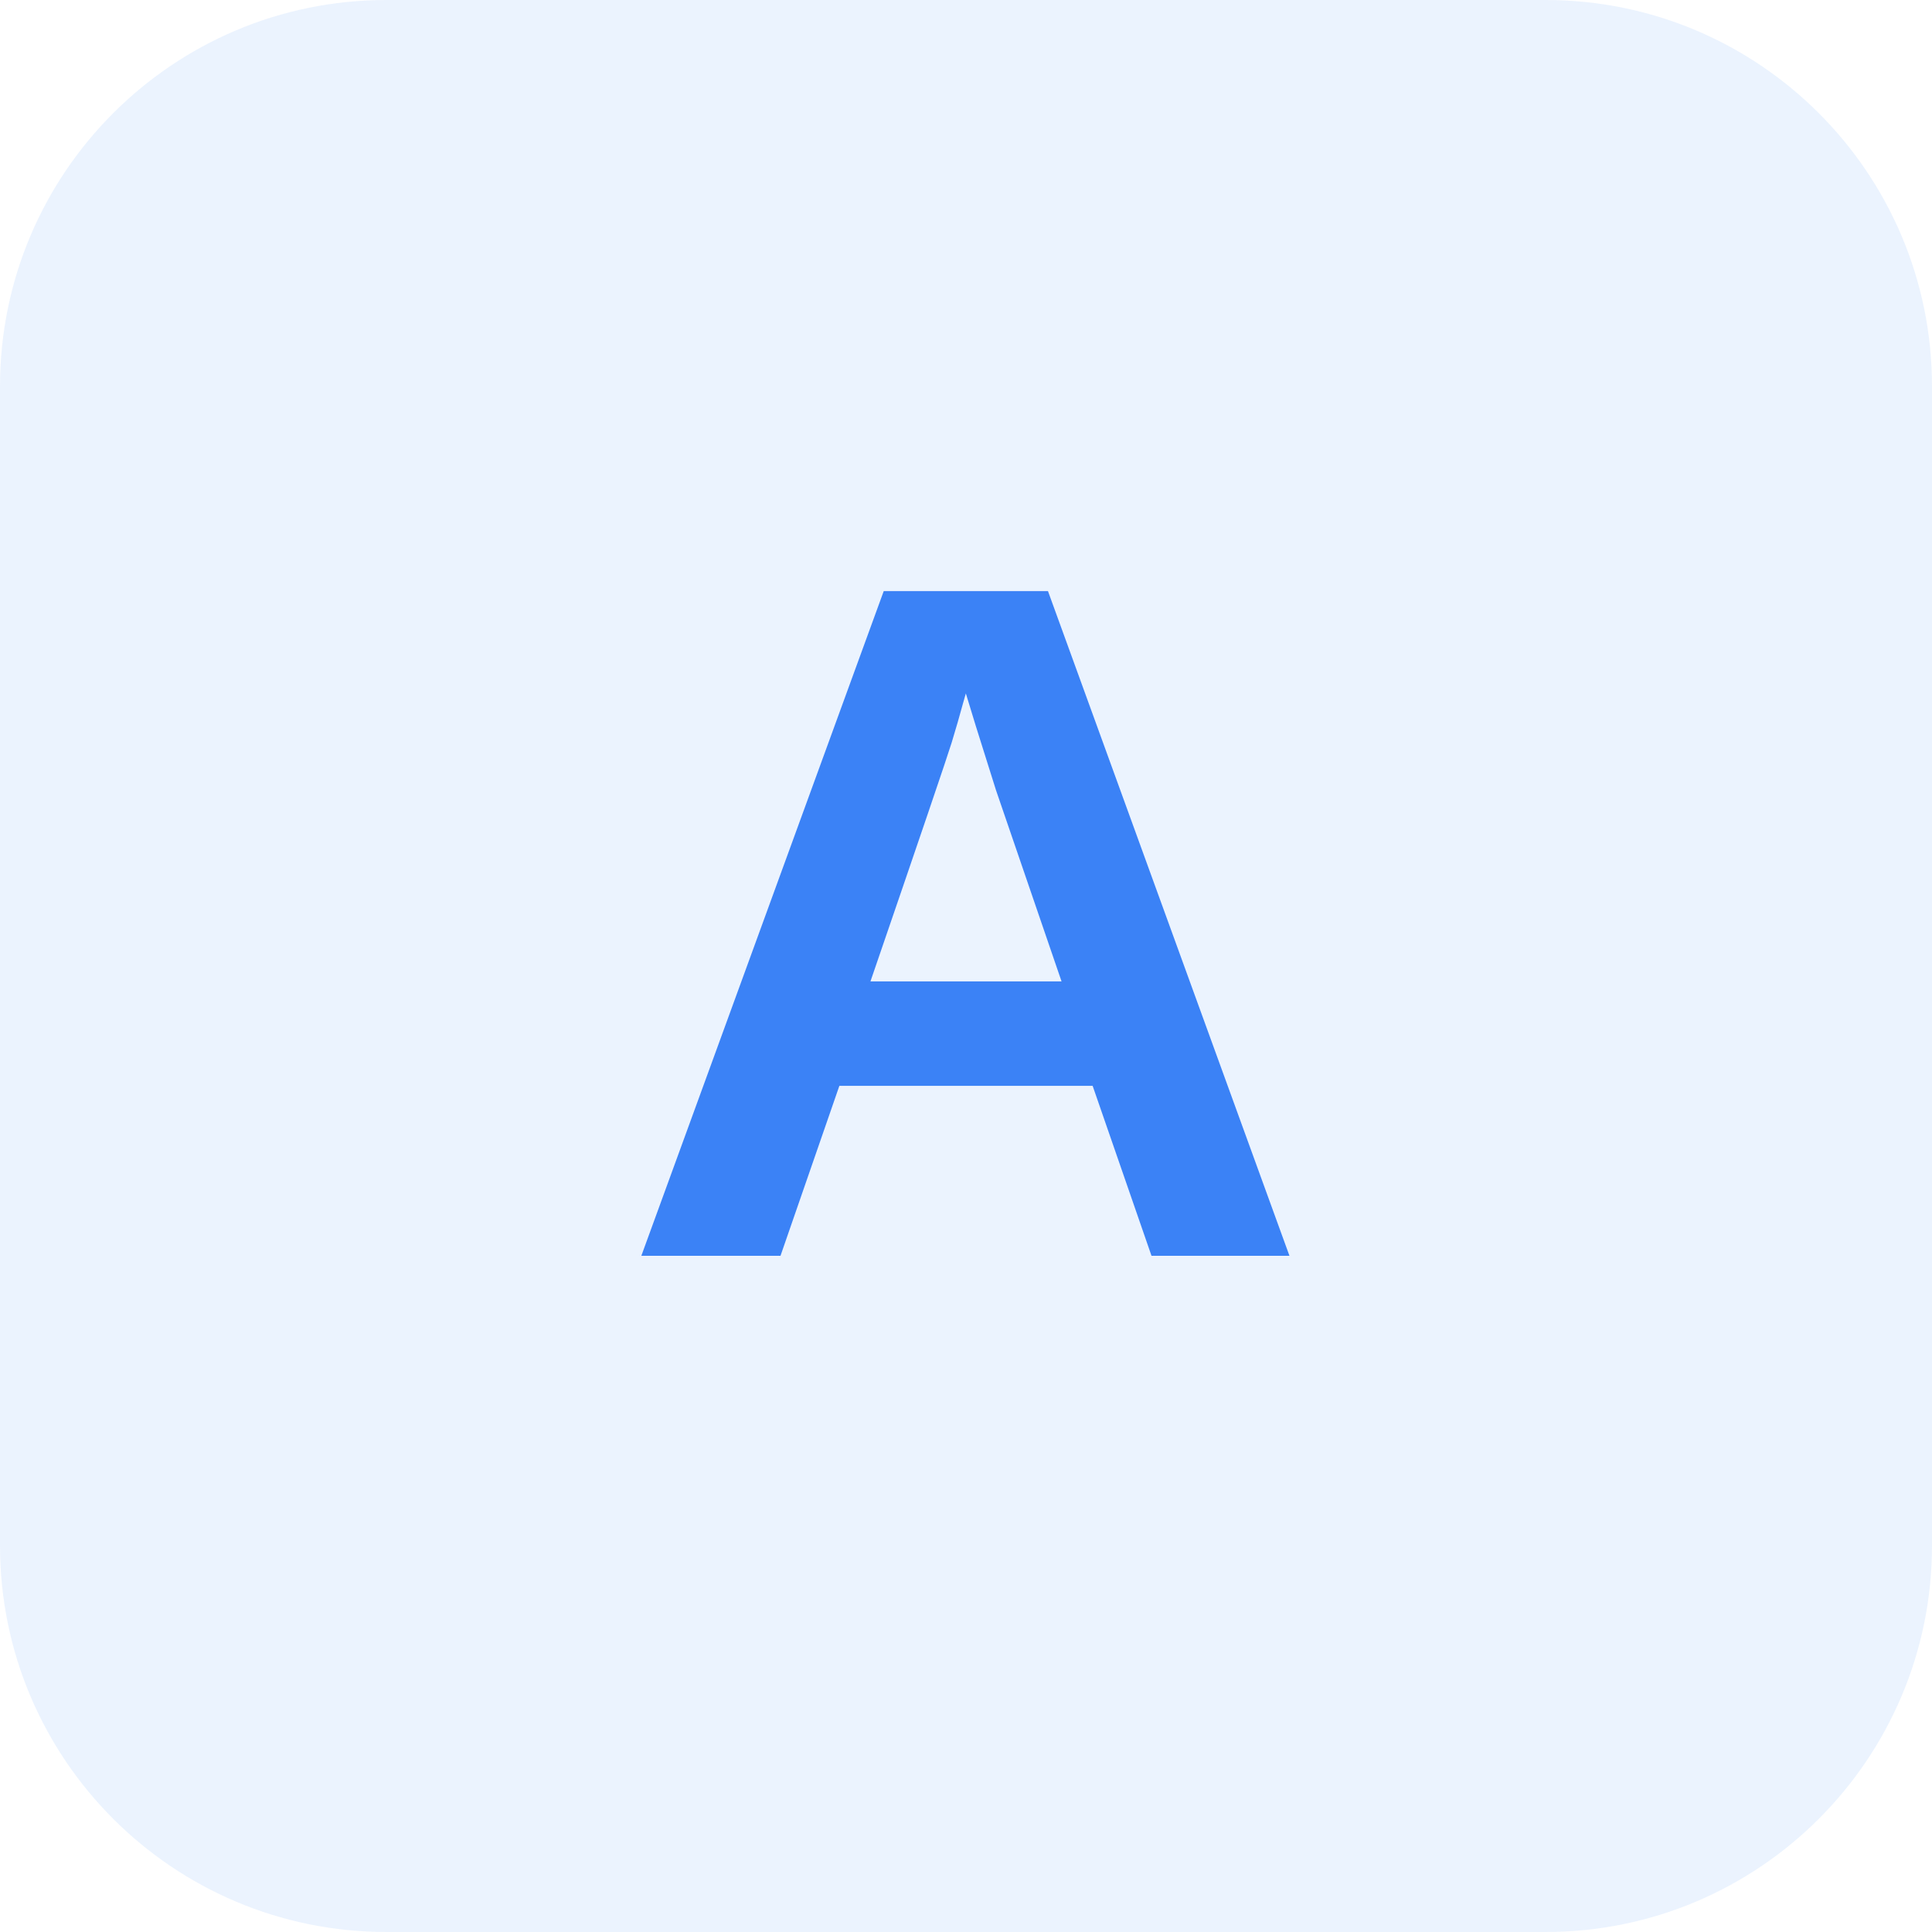
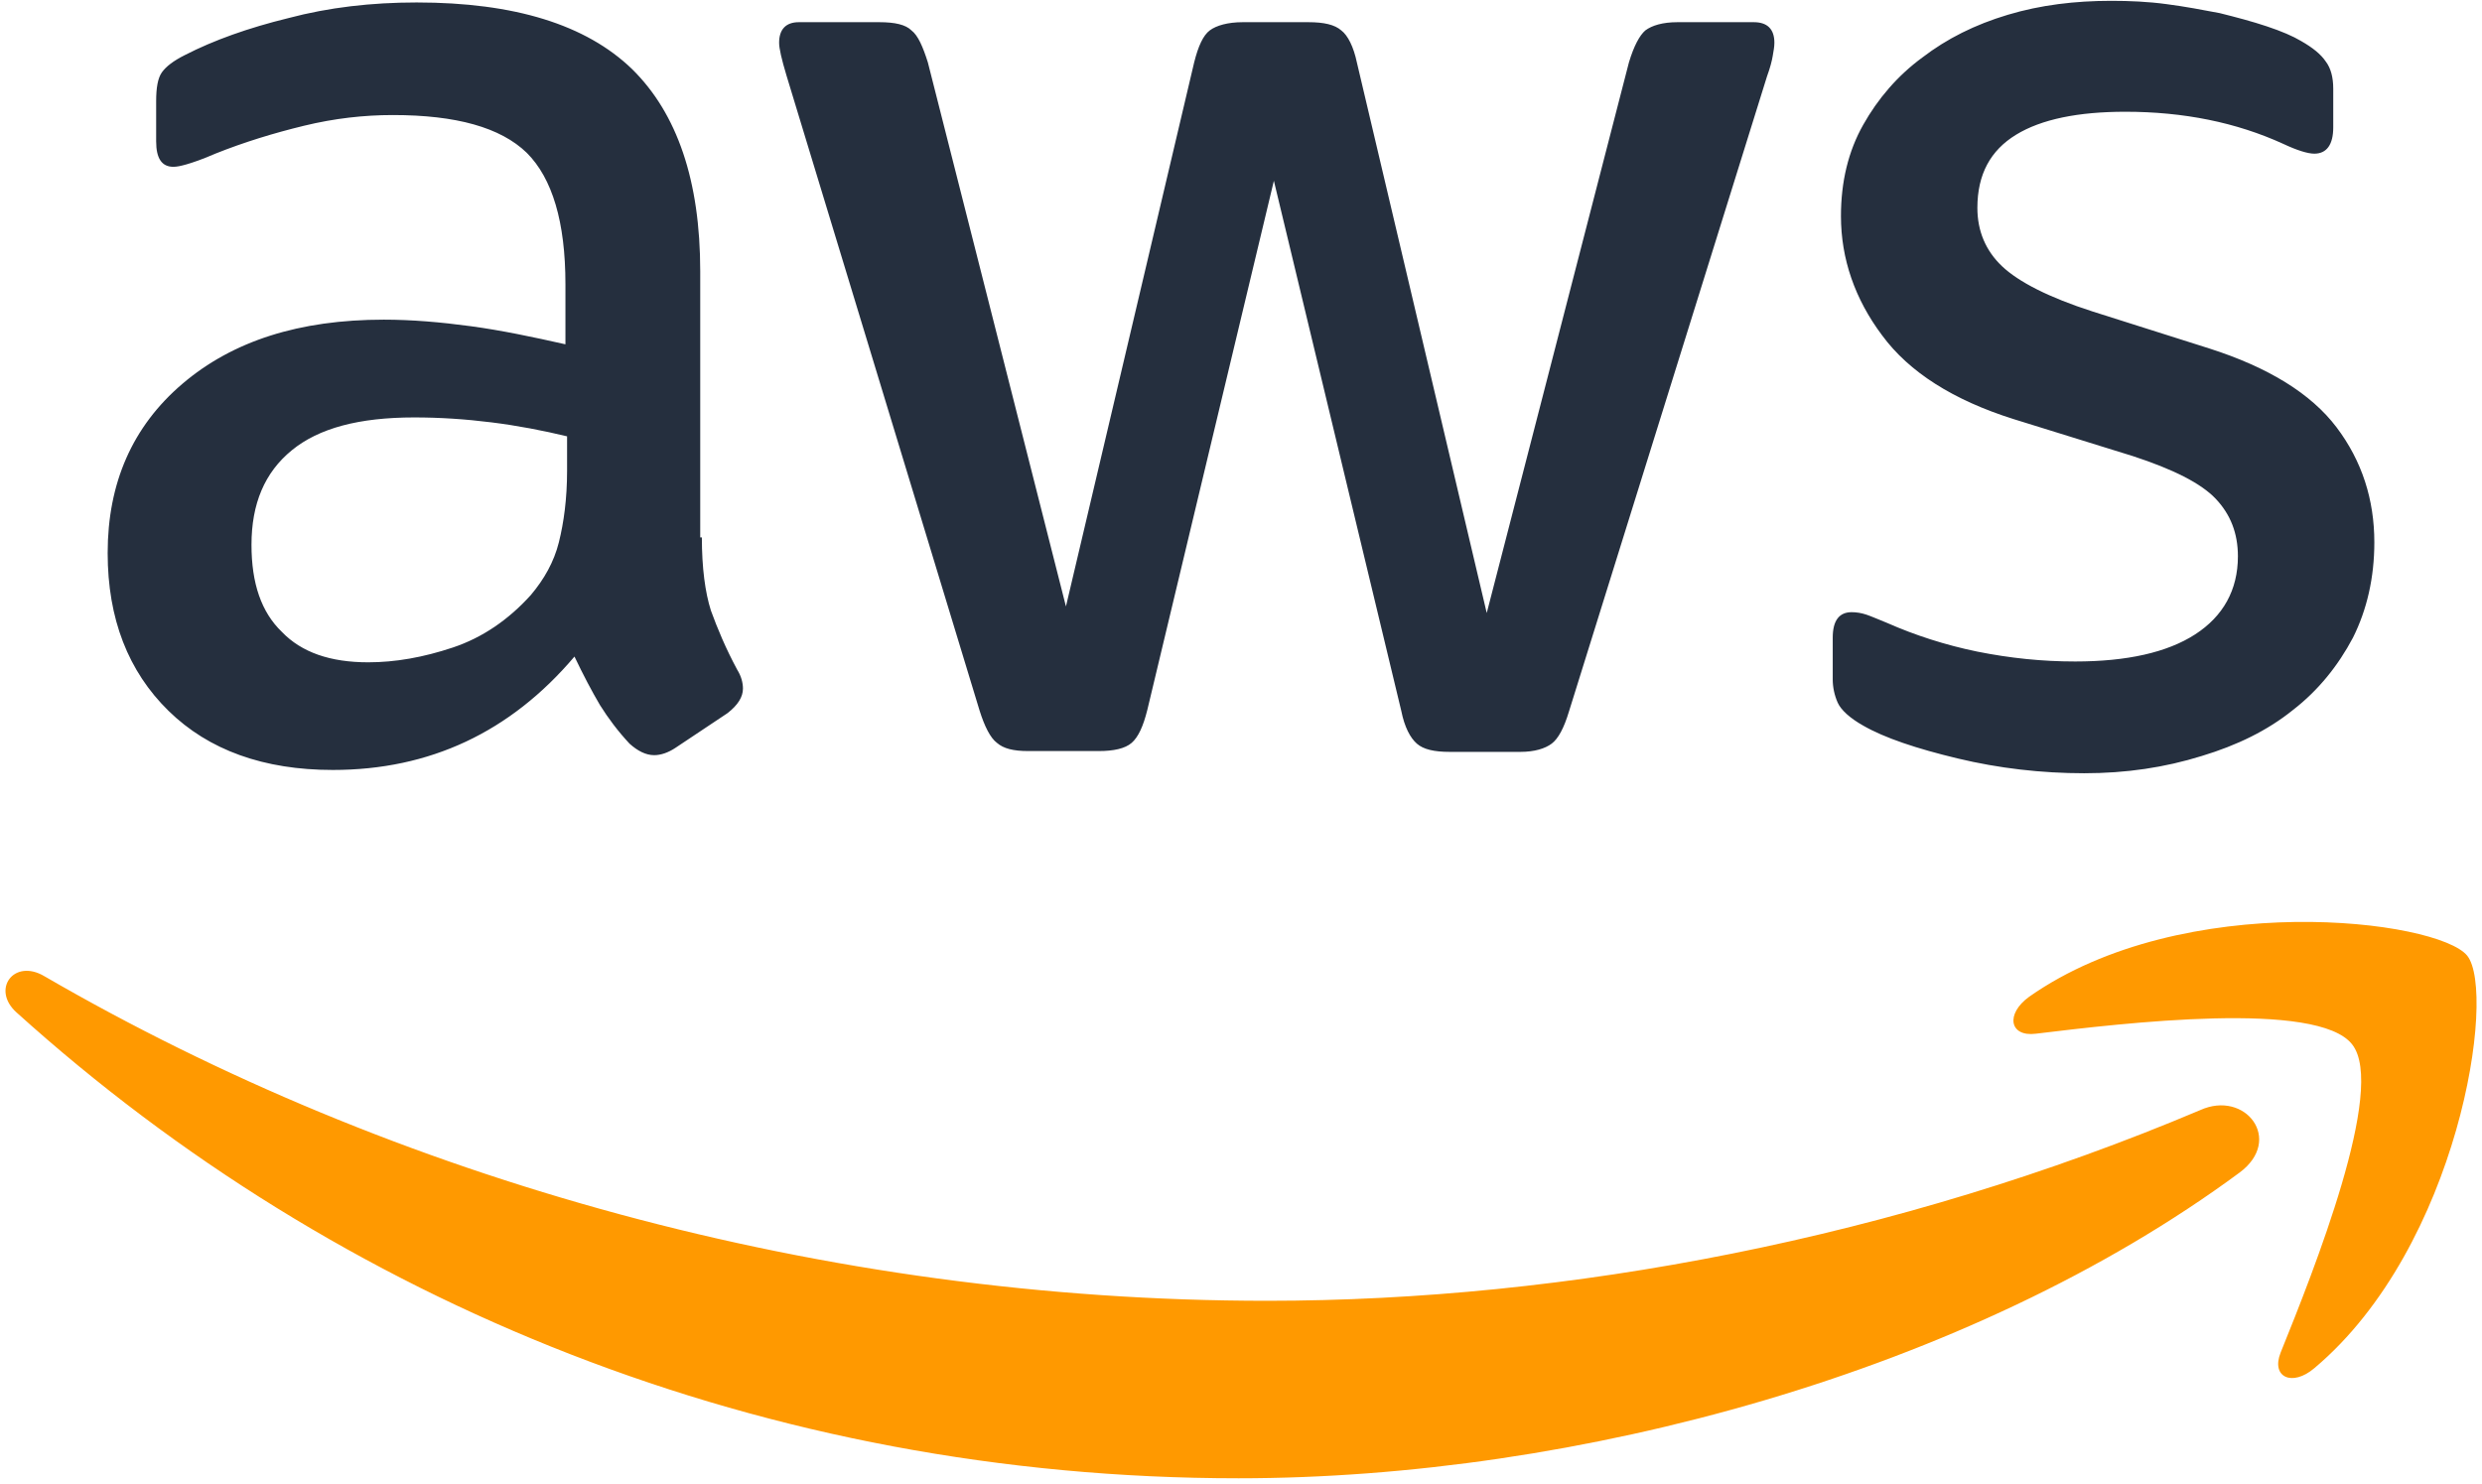
- <svg xmlns="http://www.w3.org/2000/svg" width="100" height="100" viewBox="0 0 100 100">
-   <rect width="100" height="100" rx="20" fill="#3B82F6" fill-opacity="0.1" />
-   <text x="50" y="65" font-family="Arial, sans-serif" font-size="50" font-weight="bold" fill="#3B82F6" text-anchor="middle">A</text>
+ <svg xmlns="http://www.w3.org/2000/svg" width="256px" height="153px" viewBox="0 0 256 153" version="1.1" preserveAspectRatio="xMidYMid">
+   <g>
+     <path d="M72.392,55.438 C72.392,58.575 72.731,61.118 73.325,62.983 C74.003,64.848 74.85,66.882 76.037,69.086 C76.461,69.764 76.63,70.442 76.63,71.036 C76.63,71.883 76.122,72.731 75.02,73.579 L69.679,77.139 C68.917,77.648 68.154,77.902 67.475,77.902 C66.628,77.902 65.78,77.478 64.932,76.715 C63.746,75.444 62.728,74.087 61.881,72.731 C61.033,71.29 60.185,69.679 59.253,67.73 C52.641,75.528 44.334,79.428 34.331,79.428 C27.211,79.428 21.531,77.393 17.377,73.325 C13.224,69.256 11.105,63.83 11.105,57.049 C11.105,49.844 13.648,43.995 18.819,39.587 C23.989,35.179 30.856,32.975 39.587,32.975 C42.469,32.975 45.436,33.229 48.572,33.653 C51.709,34.077 54.93,34.755 58.321,35.518 L58.321,29.33 C58.321,22.887 56.964,18.395 54.336,15.767 C51.624,13.139 47.046,11.868 40.519,11.868 C37.552,11.868 34.501,12.207 31.364,12.97 C28.228,13.732 25.176,14.665 22.209,15.852 C20.853,16.445 19.836,16.784 19.242,16.954 C18.649,17.123 18.225,17.208 17.886,17.208 C16.699,17.208 16.106,16.36 16.106,14.58 L16.106,10.426 C16.106,9.07 16.275,8.053 16.699,7.46 C17.123,6.866 17.886,6.273 19.073,5.679 C22.04,4.154 25.6,2.882 29.754,1.865 C33.907,0.763 38.315,0.254 42.977,0.254 C53.065,0.254 60.44,2.543 65.187,7.121 C69.849,11.698 72.223,18.649 72.223,27.974 L72.223,55.438 L72.392,55.438 Z M37.976,68.323 C40.774,68.323 43.656,67.815 46.707,66.797 C49.759,65.78 52.472,63.915 54.76,61.372 C56.117,59.762 57.134,57.981 57.642,55.947 C58.151,53.913 58.49,51.454 58.49,48.572 L58.49,45.012 C56.032,44.419 53.404,43.91 50.691,43.571 C47.979,43.232 45.351,43.062 42.723,43.062 C37.044,43.062 32.89,44.164 30.093,46.453 C27.295,48.742 25.939,51.963 25.939,56.201 C25.939,60.185 26.956,63.152 29.075,65.187 C31.11,67.306 34.077,68.323 37.976,68.323 Z M106.045,77.478 C104.519,77.478 103.502,77.224 102.824,76.63 C102.146,76.122 101.552,74.935 101.044,73.325 L81.123,7.799 C80.615,6.103 80.36,5.001 80.36,4.408 C80.36,3.052 81.038,2.289 82.395,2.289 L90.702,2.289 C92.313,2.289 93.415,2.543 94.008,3.136 C94.686,3.645 95.195,4.832 95.703,6.442 L109.944,62.559 L123.168,6.442 C123.592,4.747 124.101,3.645 124.779,3.136 C125.457,2.628 126.644,2.289 128.17,2.289 L134.951,2.289 C136.562,2.289 137.664,2.543 138.342,3.136 C139.02,3.645 139.613,4.832 139.952,6.442 L153.346,63.237 L168.011,6.442 C168.519,4.747 169.113,3.645 169.706,3.136 C170.384,2.628 171.486,2.289 173.012,2.289 L180.895,2.289 C182.252,2.289 183.015,2.967 183.015,4.408 C183.015,4.832 182.93,5.256 182.845,5.764 C182.76,6.273 182.591,6.951 182.252,7.883 L161.823,73.409 C161.314,75.105 160.721,76.207 160.042,76.715 C159.364,77.224 158.262,77.563 156.821,77.563 L149.531,77.563 C147.921,77.563 146.819,77.309 146.14,76.715 C145.462,76.122 144.869,75.02 144.53,73.325 L131.391,18.649 L118.336,73.24 C117.913,74.935 117.404,76.037 116.726,76.63 C116.048,77.224 114.861,77.478 113.335,77.478 L106.045,77.478 Z M214.972,79.767 C210.564,79.767 206.156,79.258 201.918,78.241 C197.679,77.224 194.374,76.122 192.17,74.85 C190.813,74.087 189.881,73.24 189.542,72.477 C189.203,71.714 189.033,70.866 189.033,70.103 L189.033,65.78 C189.033,64 189.711,63.152 190.983,63.152 C191.491,63.152 192,63.237 192.509,63.407 C193.017,63.576 193.78,63.915 194.628,64.254 C197.51,65.526 200.646,66.543 203.952,67.221 C207.343,67.899 210.649,68.238 214.04,68.238 C219.38,68.238 223.534,67.306 226.416,65.441 C229.298,63.576 230.824,60.864 230.824,57.388 C230.824,55.015 230.061,53.065 228.535,51.454 C227.009,49.844 224.127,48.403 219.974,47.046 L207.682,43.232 C201.494,41.282 196.917,38.4 194.119,34.585 C191.322,30.856 189.881,26.702 189.881,22.294 C189.881,18.734 190.644,15.597 192.17,12.885 C193.695,10.172 195.73,7.799 198.273,5.934 C200.816,3.984 203.698,2.543 207.089,1.526 C210.479,0.509 214.04,0.085 217.77,0.085 C219.634,0.085 221.584,0.17 223.449,0.424 C225.399,0.678 227.179,1.017 228.959,1.356 C230.654,1.78 232.265,2.204 233.791,2.713 C235.317,3.221 236.503,3.73 237.351,4.238 C238.538,4.917 239.385,5.595 239.894,6.358 C240.403,7.036 240.657,7.968 240.657,9.155 L240.657,13.139 C240.657,14.919 239.979,15.852 238.707,15.852 C238.029,15.852 236.927,15.513 235.486,14.834 C230.654,12.63 225.229,11.528 219.211,11.528 C214.379,11.528 210.564,12.291 207.936,13.902 C205.309,15.513 203.952,17.971 203.952,21.446 C203.952,23.82 204.8,25.854 206.495,27.465 C208.191,29.075 211.327,30.686 215.82,32.127 L227.857,35.942 C233.96,37.891 238.368,40.604 240.996,44.079 C243.624,47.555 244.895,51.539 244.895,55.947 C244.895,59.592 244.132,62.898 242.691,65.78 C241.166,68.662 239.131,71.205 236.503,73.24 C233.875,75.359 230.739,76.885 227.094,77.987 C223.279,79.174 219.295,79.767 214.972,79.767 Z" fill="#252F3E" fill-rule="nonzero" />
+     <path d="M230.993,120.964 C203.105,141.563 162.585,152.498 127.746,152.498 C78.919,152.498 34.925,134.442 1.695,104.434 C-0.932,102.061 1.441,98.84 4.577,100.705 C40.519,121.558 84.853,134.188 130.713,134.188 C161.653,134.188 195.645,127.746 226.925,114.522 C231.587,112.403 235.571,117.574 230.993,120.964 Z M242.607,107.74 C239.046,103.163 219.041,105.536 209.971,106.638 C207.258,106.977 206.834,104.604 209.293,102.824 C225.229,91.634 251.423,94.856 254.474,98.585 C257.526,102.4 253.626,128.593 238.707,141.139 C236.419,143.089 234.215,142.072 235.232,139.528 C238.623,131.136 246.167,112.233 242.607,107.74 Z" fill="#FF9900" />
+   </g>
</svg>
